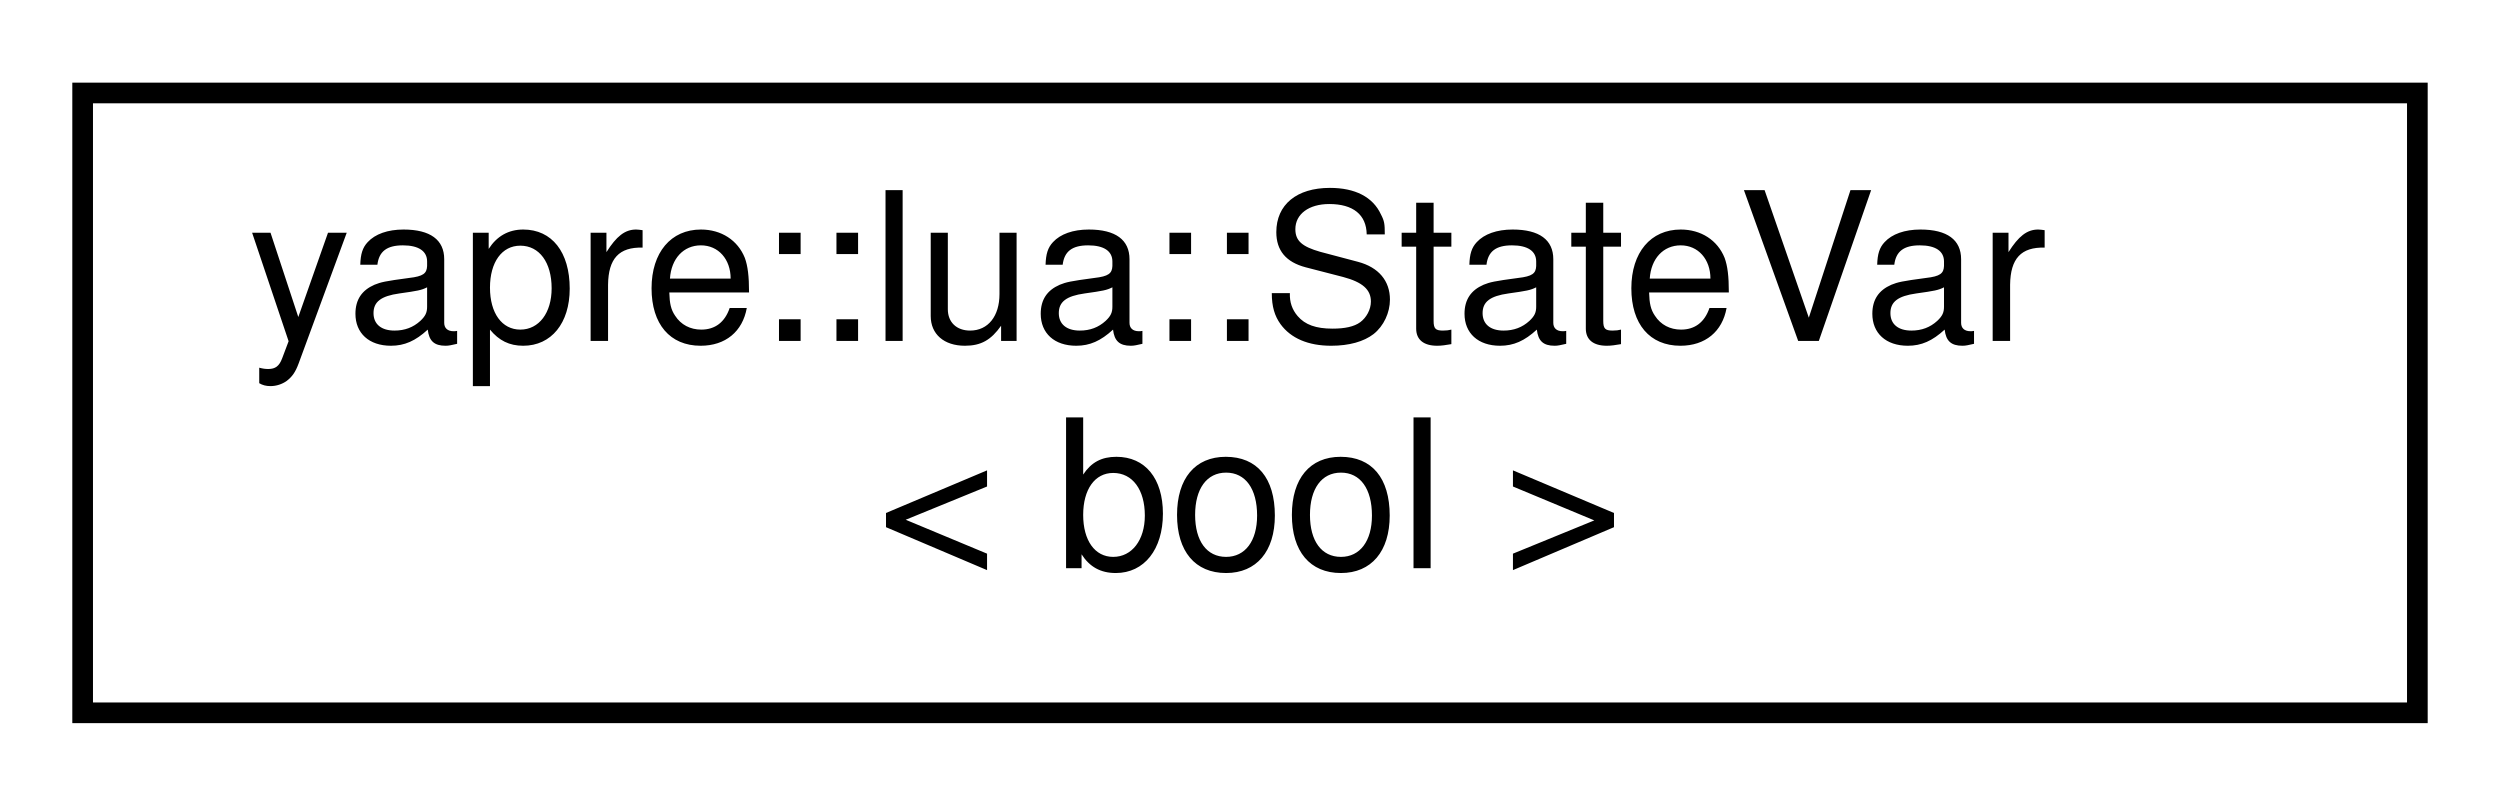
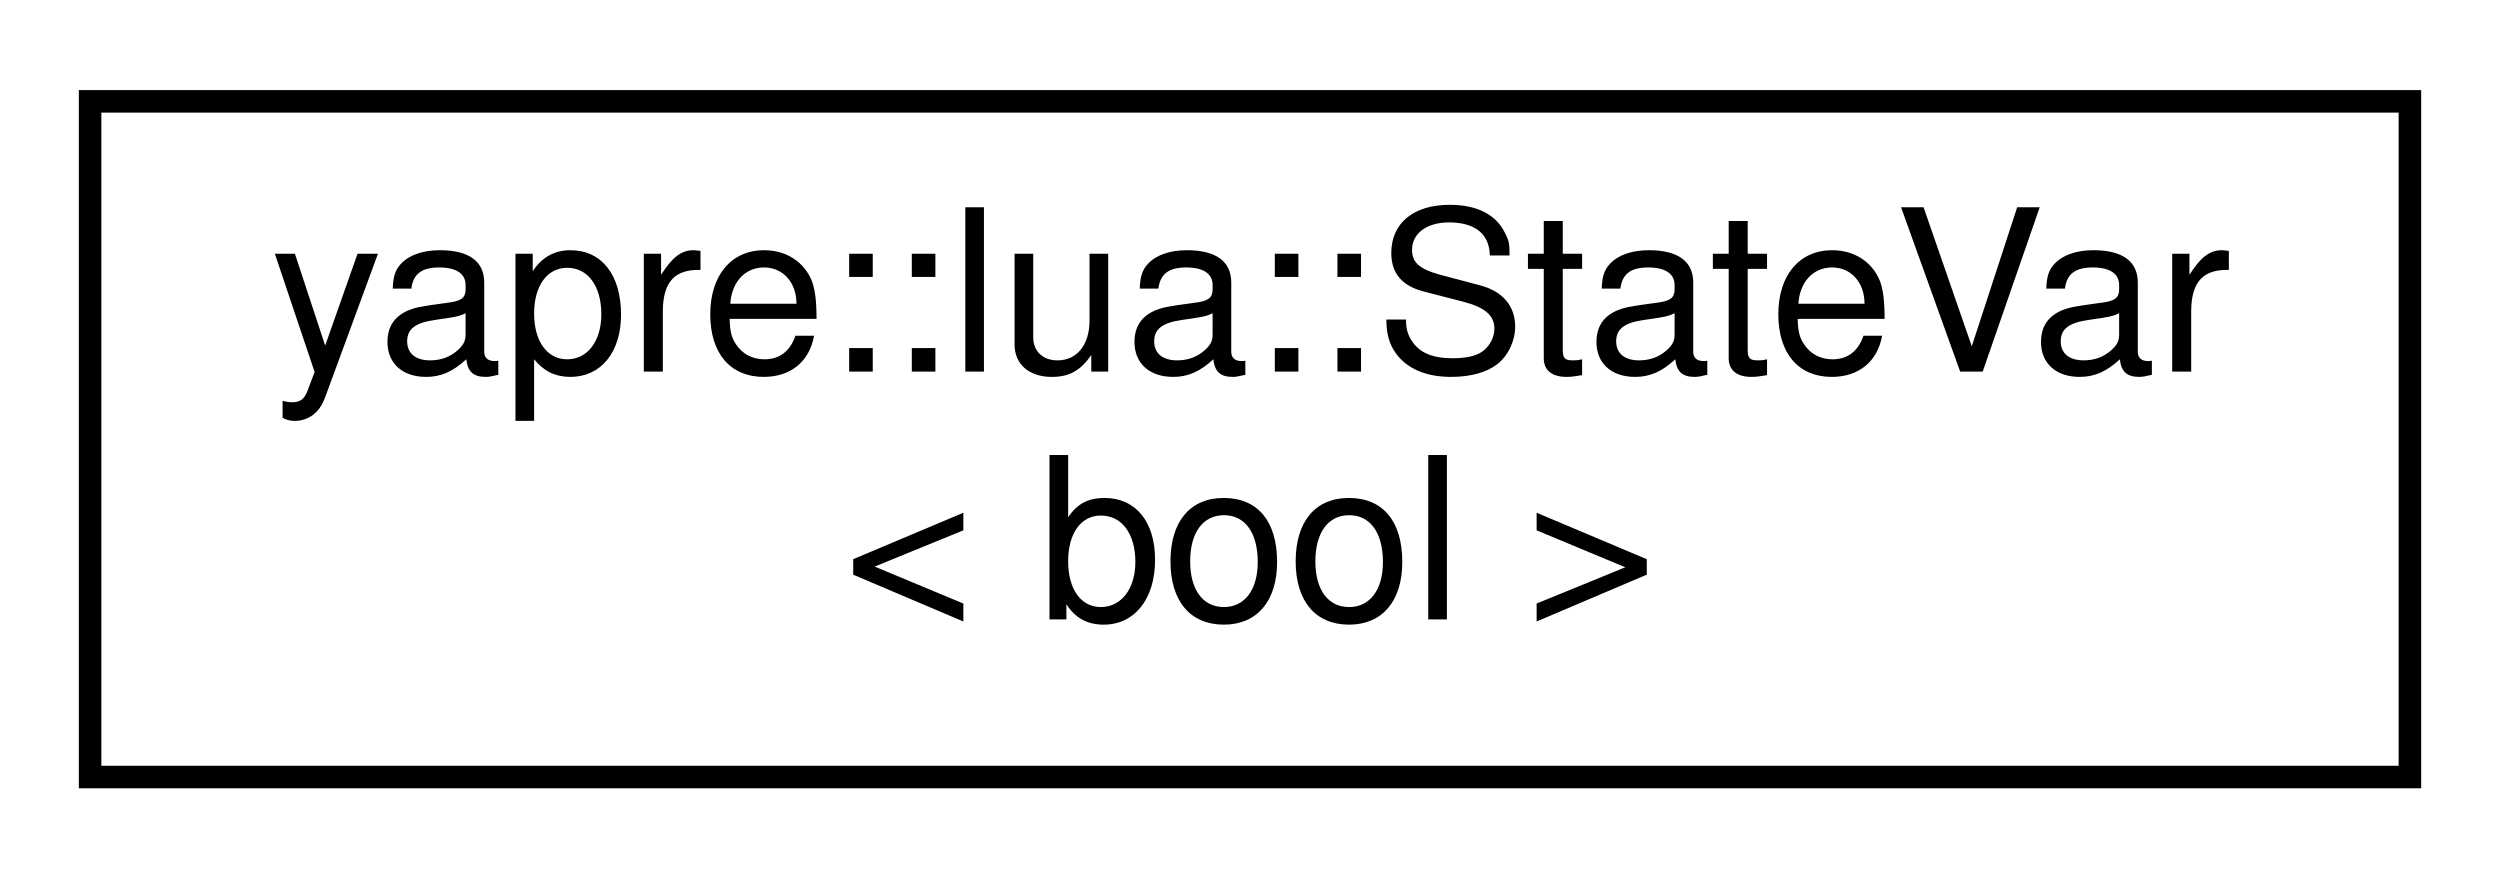
- <svg xmlns="http://www.w3.org/2000/svg" xmlns:xlink="http://www.w3.org/1999/xlink" width="121pt" height="39pt" viewBox="0.00 0.00 121.00 39.00">
+ <svg xmlns="http://www.w3.org/2000/svg" xmlns:xlink="http://www.w3.org/1999/xlink" width="111pt" height="39pt" viewBox="0.00 0.00 111.00 39.00">
  <g id="graph0" class="graph" transform="scale(1 1) rotate(0) translate(4 35)">
    <g id="node1" class="node">
      <g id="a_node1">
        <a xlink:href="structyapre_1_1lua_1_1_state_var_3_01bool_01_4.html" target="_top" xlink:title=" ">
-           <polygon fill="none" stroke="black" points="0,-0.5 0,-30.5 113,-30.5 113,-0.5 0,-0.5" />
+           <polygon fill="none" stroke="black" points="0,-0.5 0,-30.5 103,-30.5 103,-0.5 0,-0.5" />
          <text text-anchor="start" x="8" y="-18.5" font-family="Helvetica,sans-Serif" font-size="10.00">yapre::lua::StateVar</text>
-           <text text-anchor="middle" x="56.5" y="-7.5" font-family="Helvetica,sans-Serif" font-size="10.00">&lt; bool &gt;</text>
+           <text text-anchor="middle" x="51.5" y="-7.5" font-family="Helvetica,sans-Serif" font-size="10.00">&lt; bool &gt;</text>
        </a>
      </g>
    </g>
  </g>
</svg>
